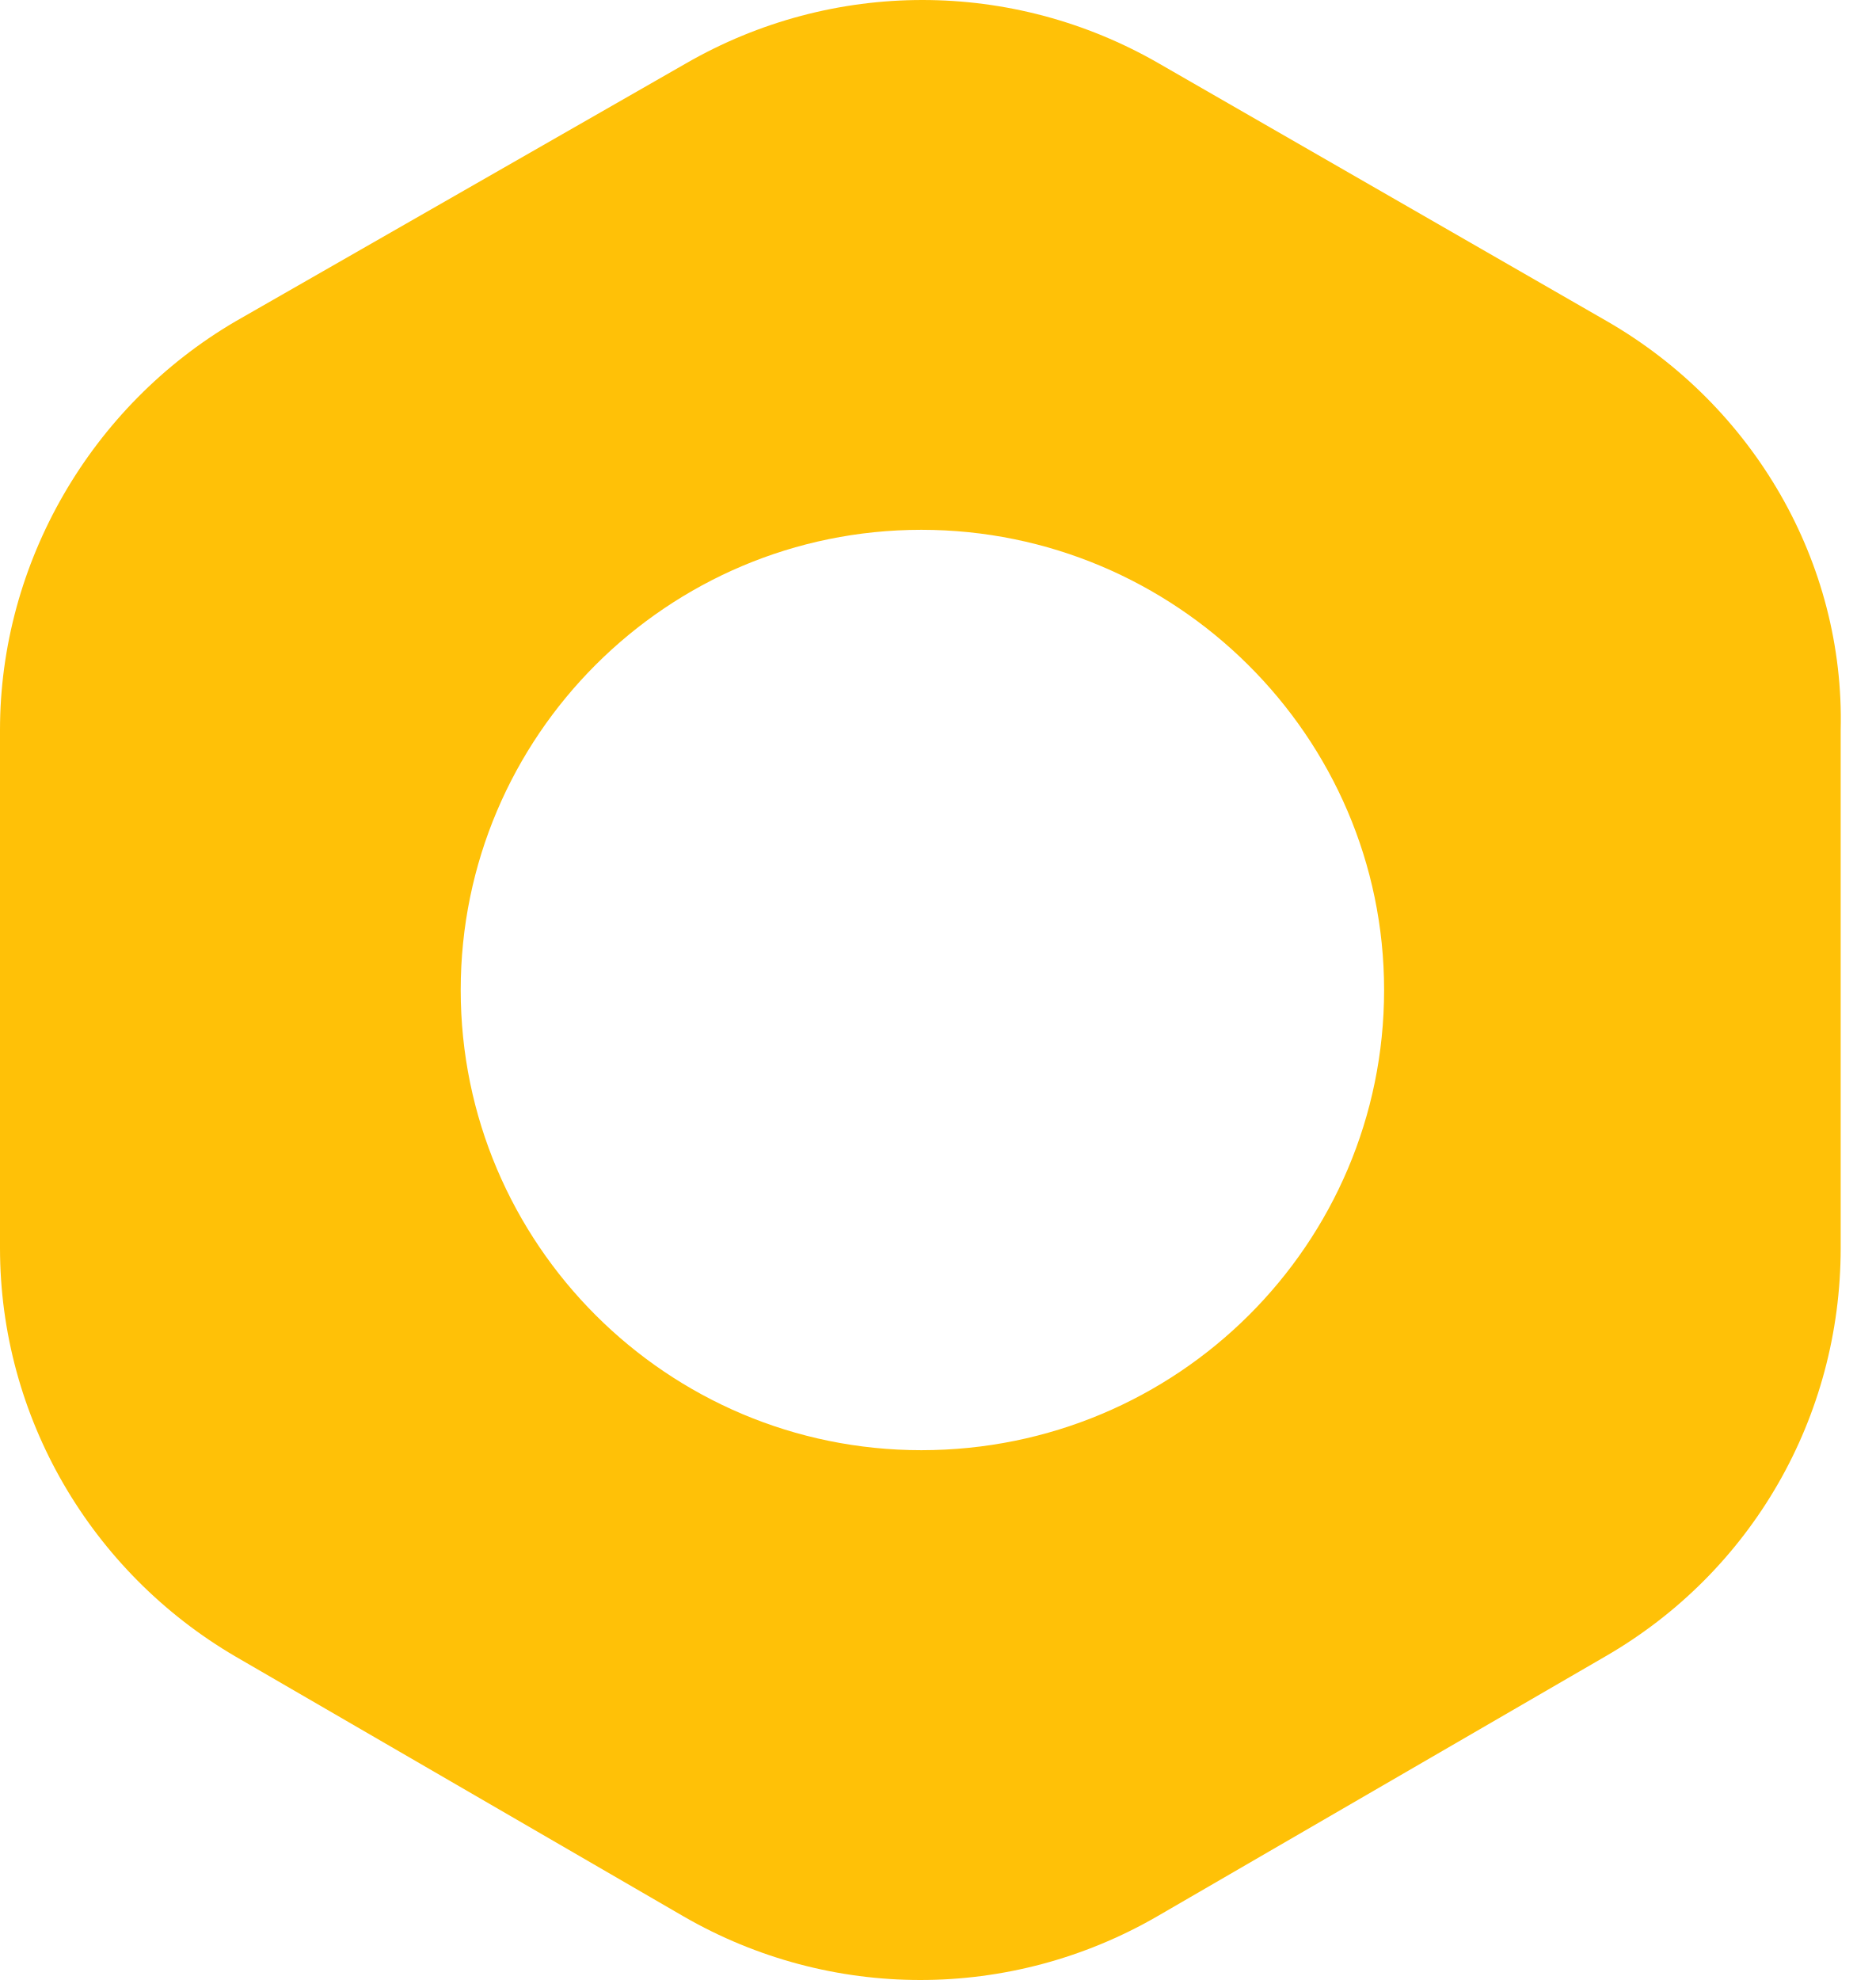
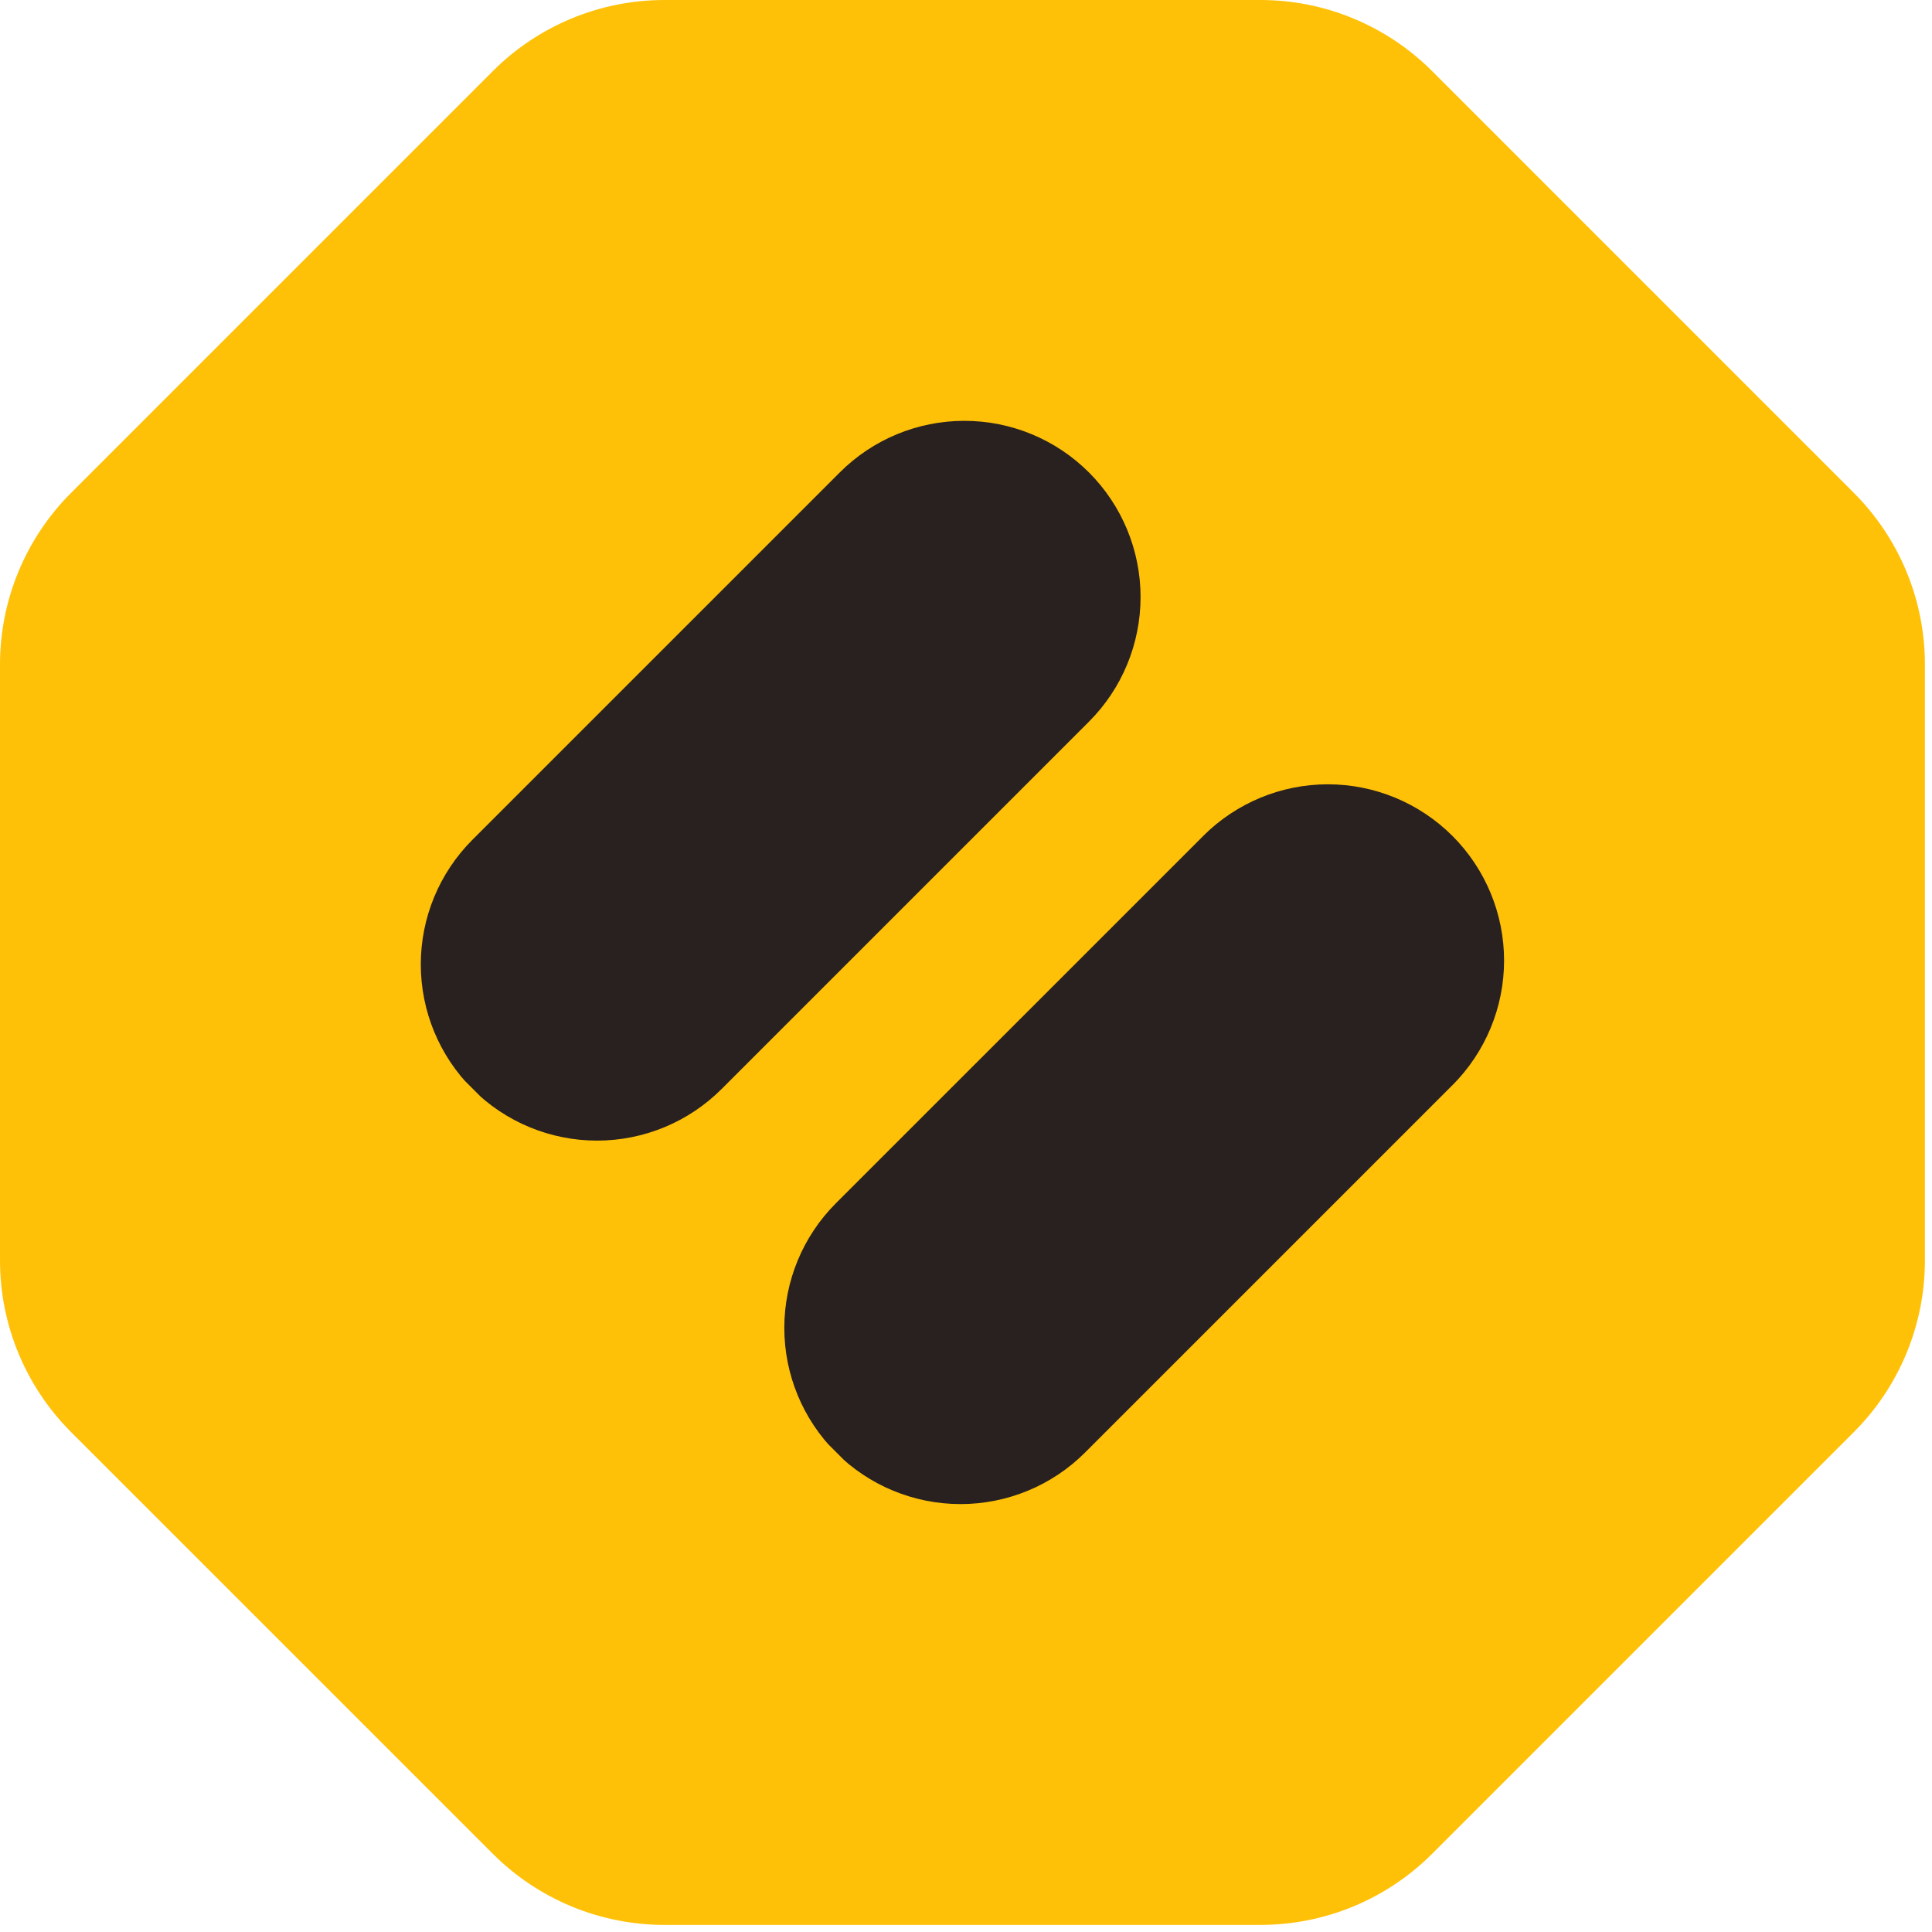
- <svg xmlns="http://www.w3.org/2000/svg" aria-hidden="true" role="img" width="36" height="38" preserveAspectRatio="xMidYMid meet" viewBox="0 0 36 38">
-   <path fill="#FFC107" d="M30.85 6.168L22.245 1.218C19.43 -0.406 15.98 -0.406 13.165 1.218L4.52 6.168C1.745 7.792 0 10.802 0 14.01V23.951C0 27.198 1.745 30.168 4.52 31.792L13.125 36.782C15.941 38.406 19.39 38.406 22.206 36.782L30.81 31.792C33.626 30.168 35.331 27.198 35.331 23.951V14.01C35.41 10.802 33.665 7.792 30.85 6.168ZM17.685 27.832C12.808 27.832 8.843 23.871 8.843 19C8.843 14.129 12.808 10.168 17.685 10.168C22.562 10.168 26.567 14.129 26.567 19C26.567 23.871 22.602 27.832 17.685 27.832Z" />
+ <svg xmlns="http://www.w3.org/2000/svg" width="230" zoomAndPan="magnify" viewBox="0 0 172.5 172.5" height="230" preserveAspectRatio="xMidYMid meet" version="1.0">
+   <defs>
+     <clipPath id="bc656fa441">
+       <path d="M 0 0 L 171.867 0 L 171.867 171.867 L 0 171.867 Z M 0 0 " clip-rule="nonzero" />
+     </clipPath>
+     <clipPath id="df4049cd83">
+       <path d="M 127.863 6.344 L 165.523 44.008 C 169.586 48.07 171.867 53.578 171.867 59.324 L 171.867 112.543 C 171.867 118.289 169.586 123.797 165.523 127.863 L 127.863 165.523 C 123.797 169.586 118.289 171.867 112.543 171.867 L 59.324 171.867 C 53.578 171.867 48.07 169.586 44.008 165.523 L 6.344 127.863 C 2.281 123.797 0 118.289 0 112.543 L 0 59.324 C 0 53.578 2.281 48.07 6.344 44.008 L 44.008 6.344 C 48.07 2.281 53.578 0 59.324 0 L 112.543 0 C 118.289 0 123.797 2.281 127.863 6.344 Z M 127.863 6.344 " clip-rule="nonzero" />
+     </clipPath>
+     <clipPath id="37ee61e8bf">
+       <path d="M 37 37 L 102 37 L 102 102 L 37 102 Z M 37 37 " clip-rule="nonzero" />
+     </clipPath>
+     <clipPath id="ec96f8e247">
+       <path d="M 86.102 31.055 L 108.355 53.309 L 53.246 108.418 L 30.992 86.168 Z M 86.102 31.055 " clip-rule="nonzero" />
+     </clipPath>
+     <clipPath id="578f642760">
+       <path d="M 97.23 42.184 C 100.18 45.133 101.836 49.137 101.836 53.309 C 101.836 57.48 100.18 61.484 97.23 64.434 L 64.434 97.23 C 61.48 100.184 57.48 101.84 53.309 101.84 C 49.133 101.84 45.133 100.184 42.18 97.23 C 39.23 94.281 37.57 90.277 37.57 86.105 C 37.57 81.934 39.23 77.93 42.18 74.98 L 74.977 42.184 C 77.926 39.23 81.93 37.574 86.102 37.574 C 90.277 37.574 94.277 39.23 97.23 42.184 Z M 97.23 42.184 " clip-rule="nonzero" />
+     </clipPath>
+     <clipPath id="fcfddd152c">
+       <path d="M 70 70 L 135 70 L 135 135 L 70 135 Z M 70 70 " clip-rule="nonzero" />
+     </clipPath>
+     <clipPath id="13081affba">
+       <path d="M 118.559 63.512 L 140.809 85.762 L 85.699 140.871 L 63.445 118.621 Z M 118.559 63.512 " clip-rule="nonzero" />
+     </clipPath>
+     <clipPath id="9ffbde78e3">
+       <path d="M 129.684 74.637 C 132.633 77.586 134.293 81.59 134.293 85.762 C 134.293 89.938 132.633 93.938 129.684 96.891 L 96.887 129.684 C 93.938 132.637 89.934 134.293 85.762 134.293 C 81.586 134.293 77.586 132.637 74.633 129.684 C 71.684 126.734 70.027 122.73 70.027 118.559 C 70.027 114.387 71.684 110.383 74.633 107.434 L 107.43 74.637 C 110.383 71.688 114.383 70.027 118.559 70.027 C 122.73 70.027 126.73 71.688 129.684 74.637 Z M 129.684 74.637 " clip-rule="nonzero" />
+     </clipPath>
+   </defs>
+   <g clip-path="url(#bc656fa441)">
+     <g clip-path="url(#df4049cd83)">
+       <path fill="#FFC107" d="M 0 0 L 171.867 0 L 171.867 171.867 L 0 171.867 Z M 0 0 " fill-opacity="1" fill-rule="nonzero" />
+     </g>
+   </g>
+   <g clip-path="url(#37ee61e8bf)">
+     <g clip-path="url(#ec96f8e247)">
+       <g clip-path="url(#578f642760)">
+         <path fill="#282120" d="M 86.102 31.055 L 108.355 53.309 L 53.332 108.332 L 31.082 86.078 Z M 86.102 31.055 " fill-opacity="1" fill-rule="nonzero" />
+       </g>
+     </g>
+   </g>
+   <g clip-path="url(#fcfddd152c)">
+     <g clip-path="url(#13081affba)">
+       <g clip-path="url(#9ffbde78e3)">
+         <path fill="#282120" d="M 118.559 63.512 L 140.809 85.762 L 85.785 140.785 L 63.535 118.531 Z M 118.559 63.512 " fill-opacity="1" fill-rule="nonzero" />
+       </g>
+     </g>
+   </g>
</svg>
